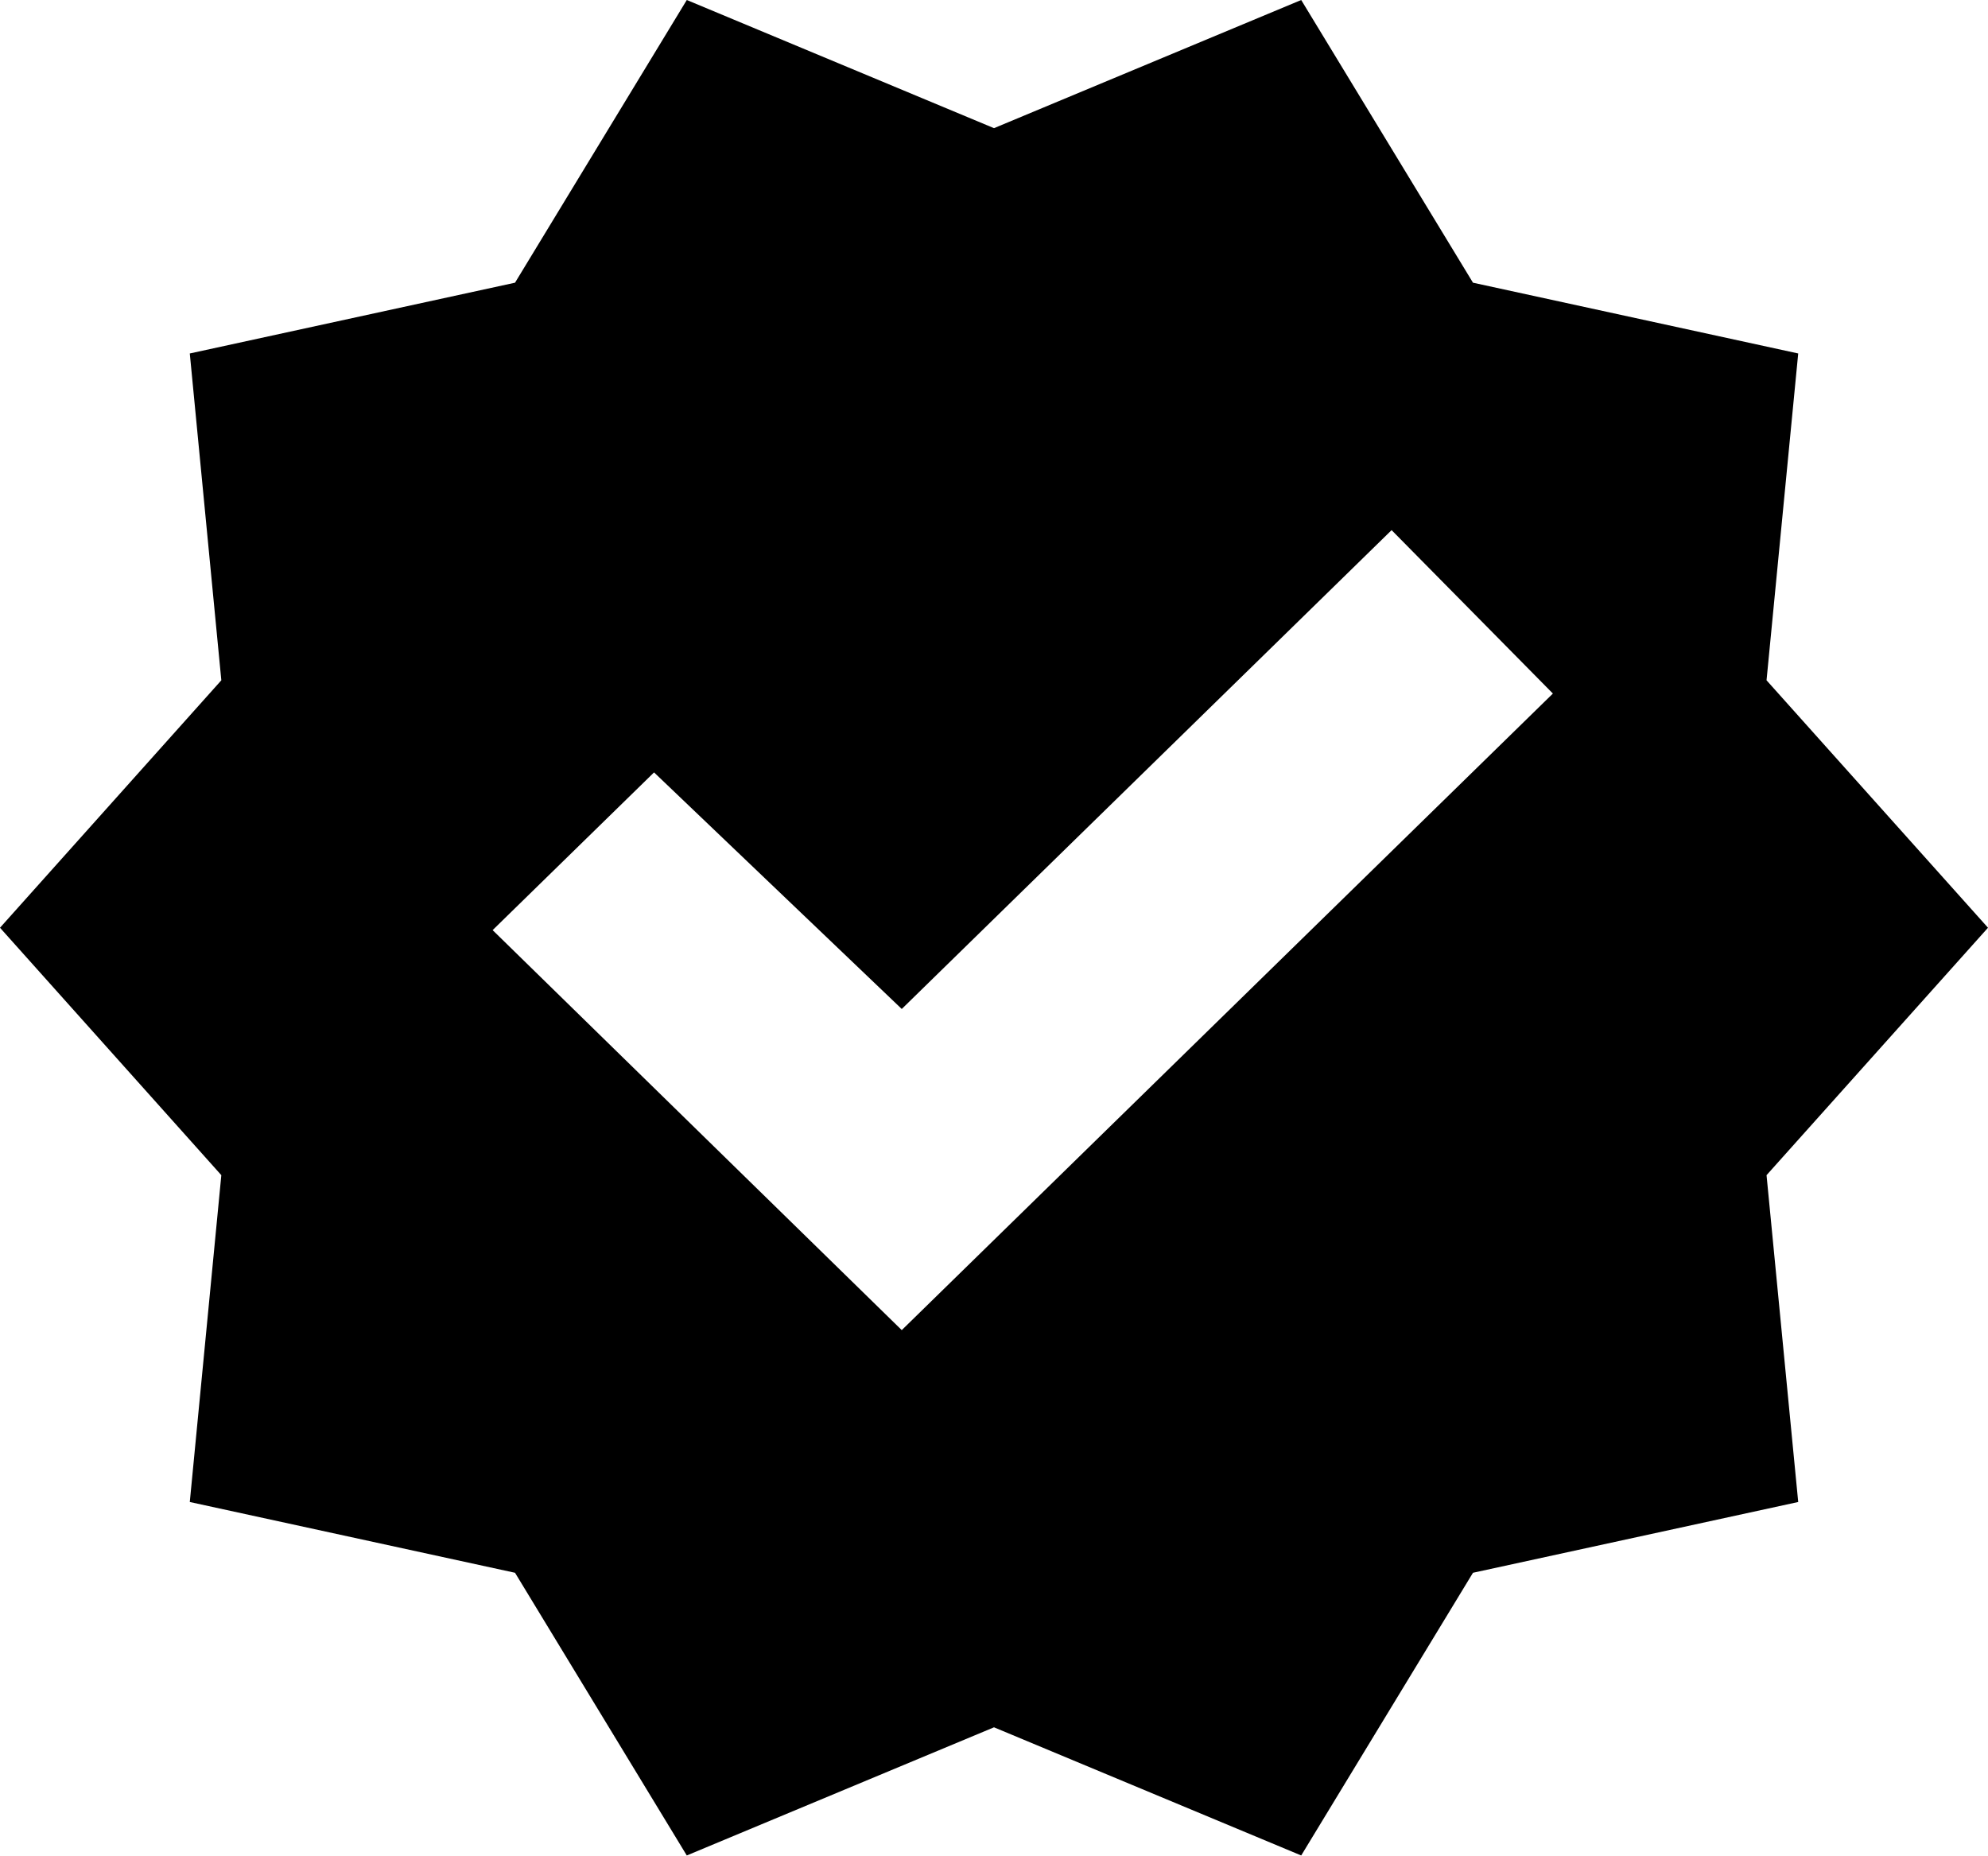
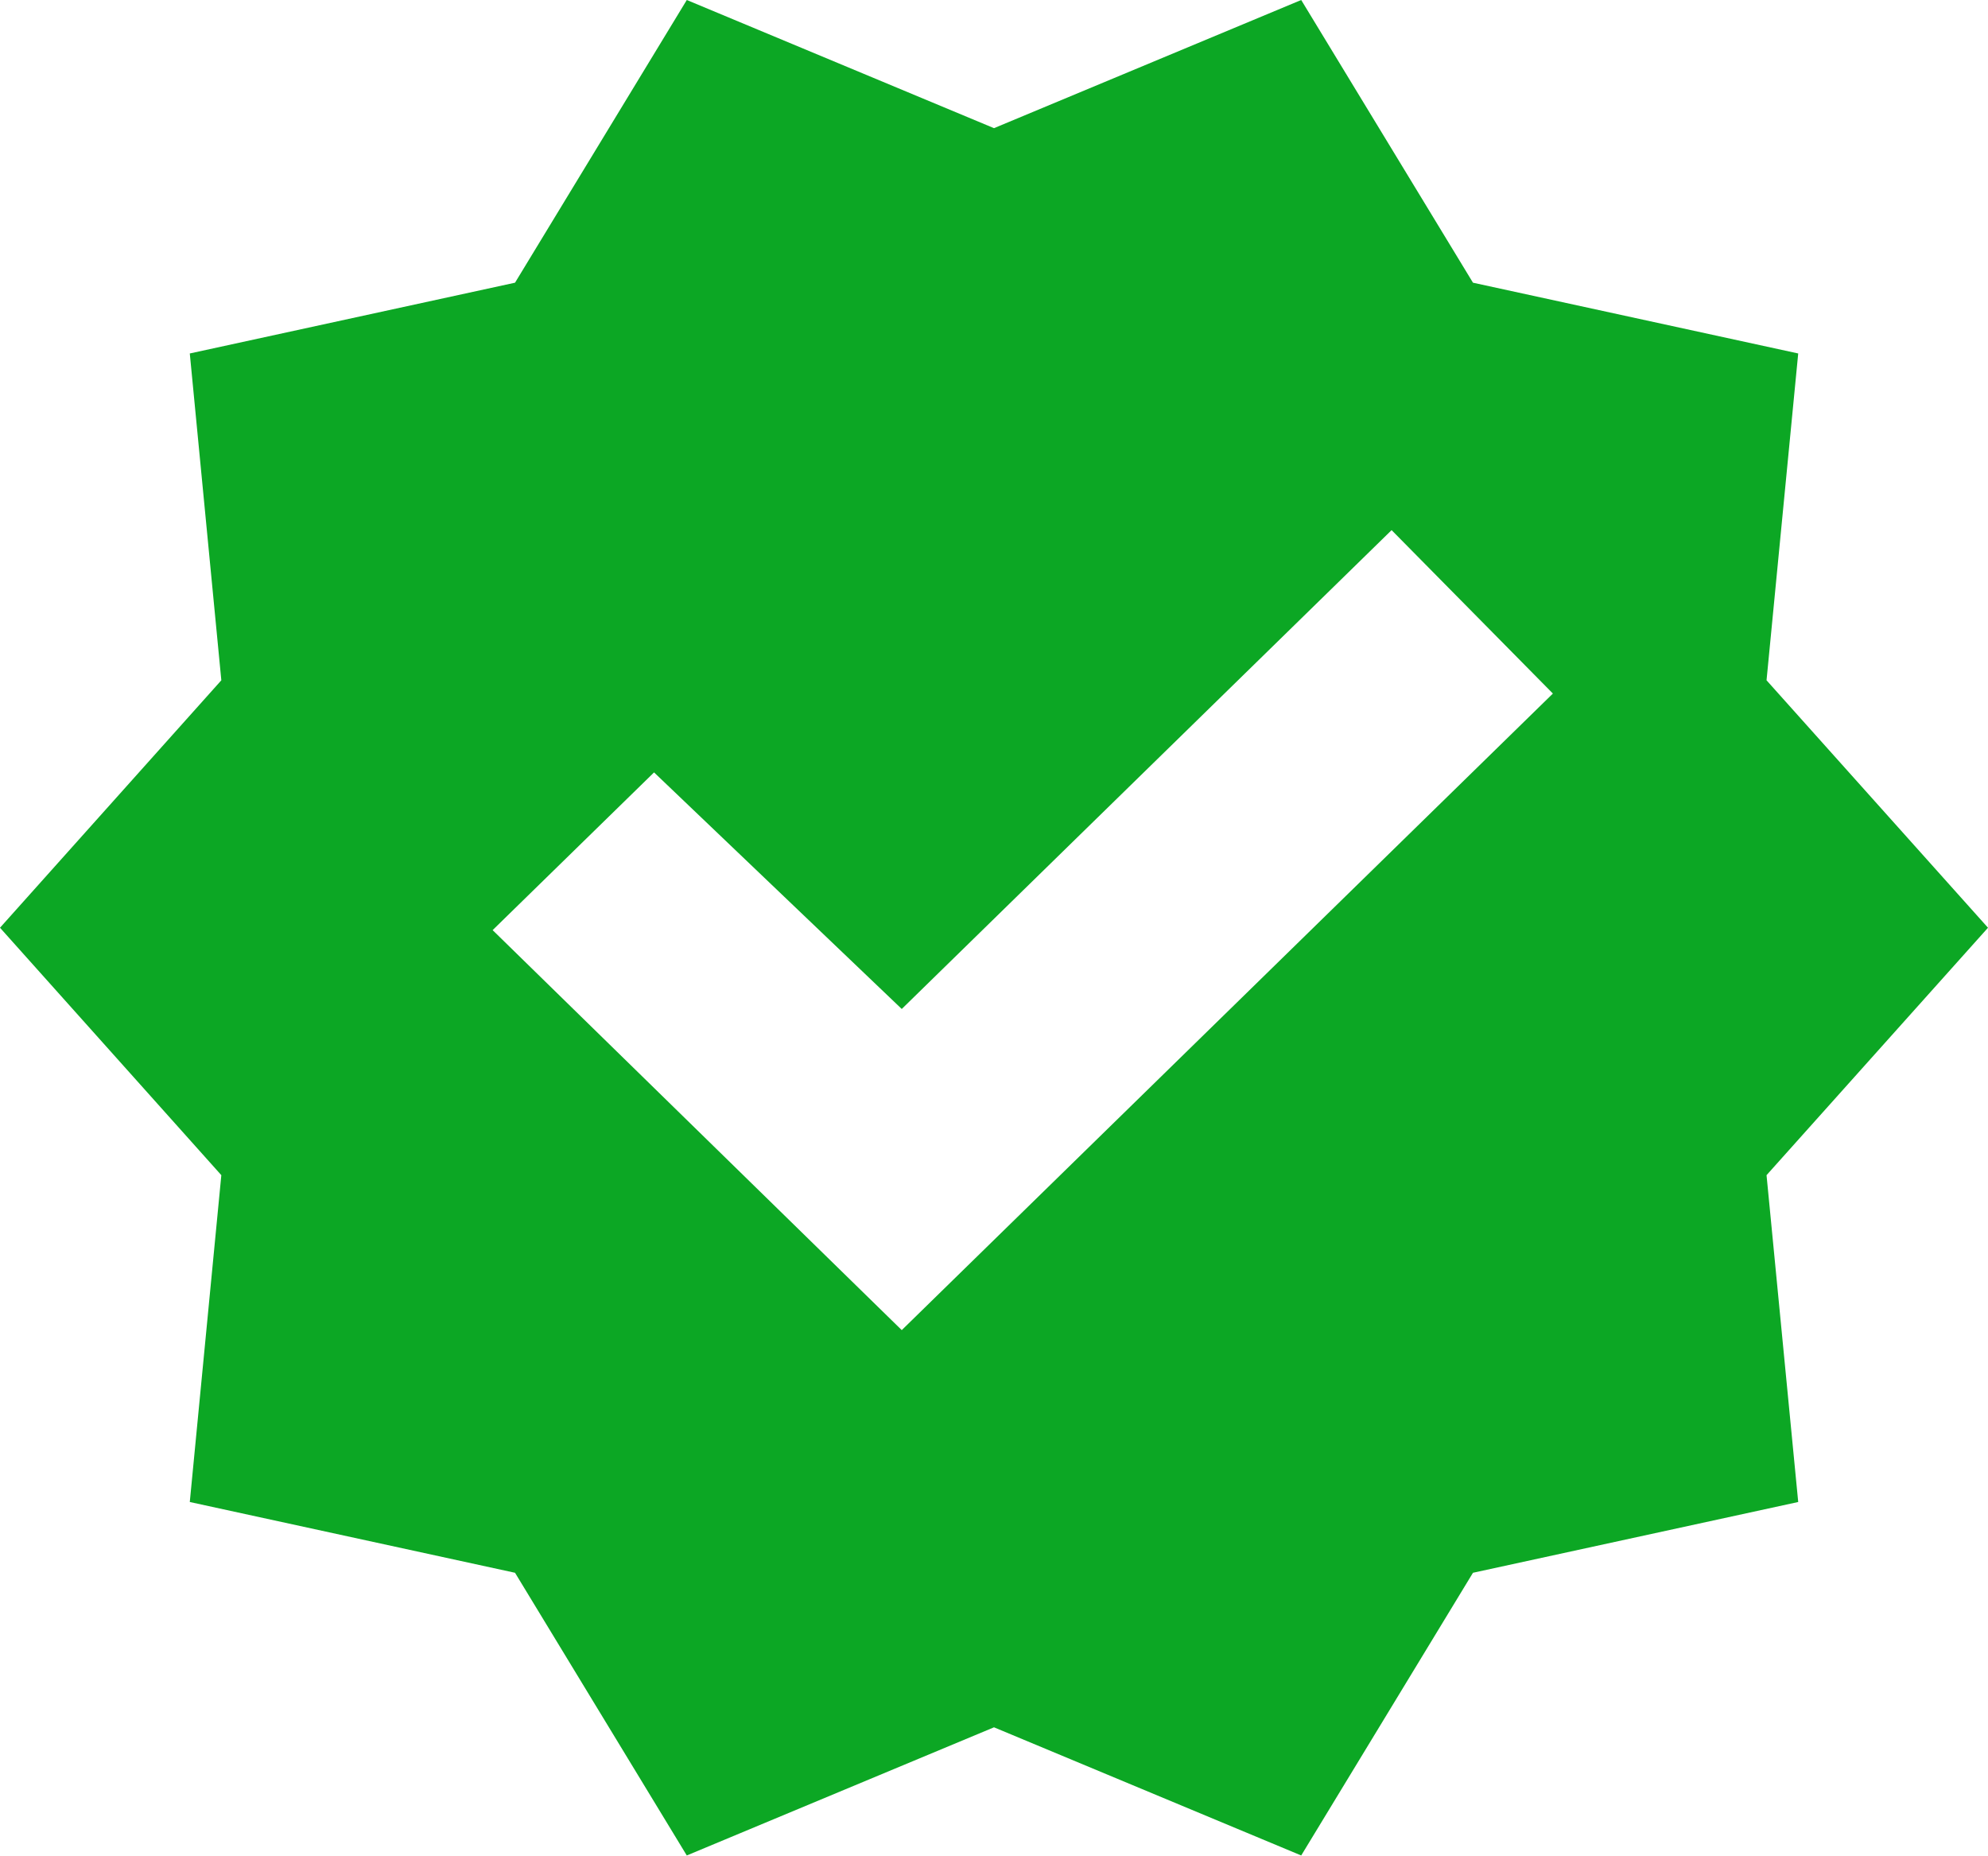
<svg xmlns="http://www.w3.org/2000/svg" width="15" height="14" viewBox="0 0 15 14" fill="none">
-   <path fill-rule="evenodd" clip-rule="evenodd" d="M3.886 11.867L5.182 14L7.5 13.033L9.818 14L11.114 11.867L13.568 11.333L13.329 8.867L15 7L13.329 5.133L13.568 2.667L11.114 2.133L9.818 0L7.5 0.967L5.182 0L3.886 2.133L1.432 2.667L1.67 5.133L0 7L1.67 8.867L1.432 11.333L3.886 11.867ZM6.804 10.036L11.717 5.233L10.5 4L6.804 7.613L4.935 5.828L3.717 7.018L6.804 10.036Z" fill="black" />
+   <path fill-rule="evenodd" clip-rule="evenodd" d="M3.886 11.867L5.182 14L7.5 13.033L9.818 14L11.114 11.867L13.568 11.333L13.329 8.867L15 7L13.329 5.133L13.568 2.667L11.114 2.133L9.818 0L7.5 0.967L5.182 0L3.886 2.133L1.432 2.667L1.67 5.133L0 7L1.67 8.867L1.432 11.333L3.886 11.867ZM6.804 10.036L11.717 5.233L10.5 4L6.804 7.613L4.935 5.828L3.717 7.018L6.804 10.036Z" fill="#0CA724" />
</svg>
